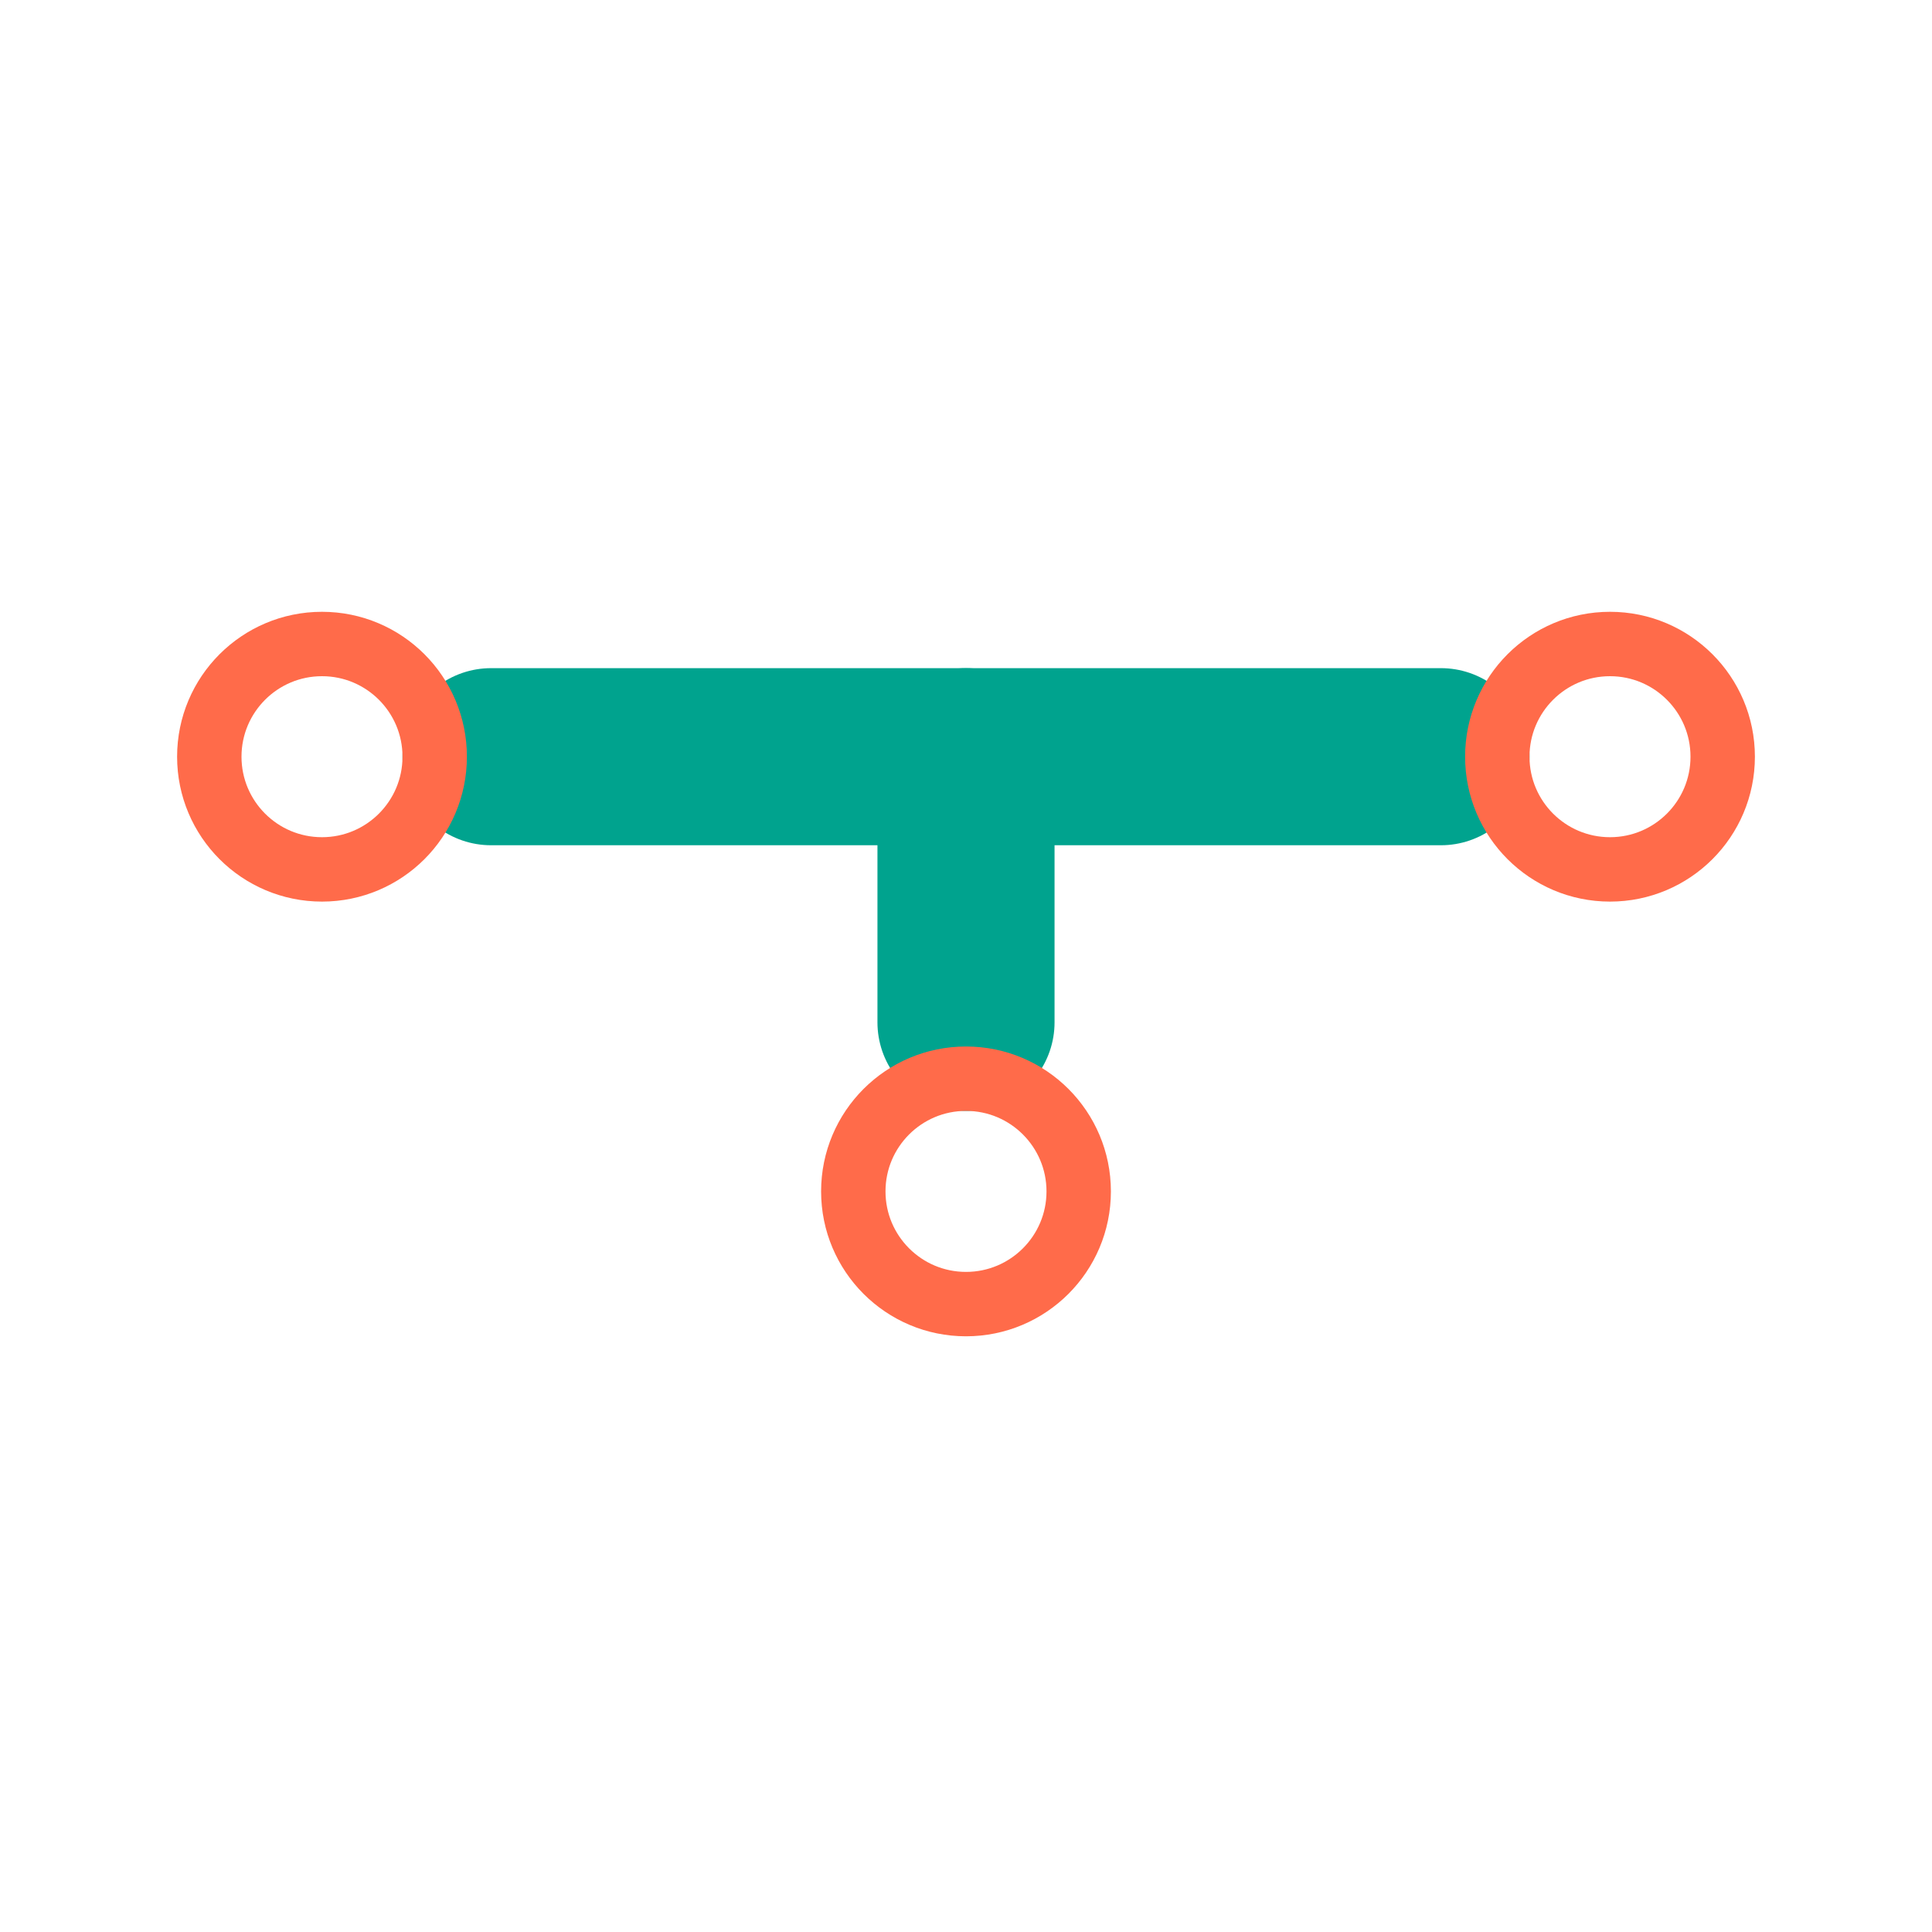
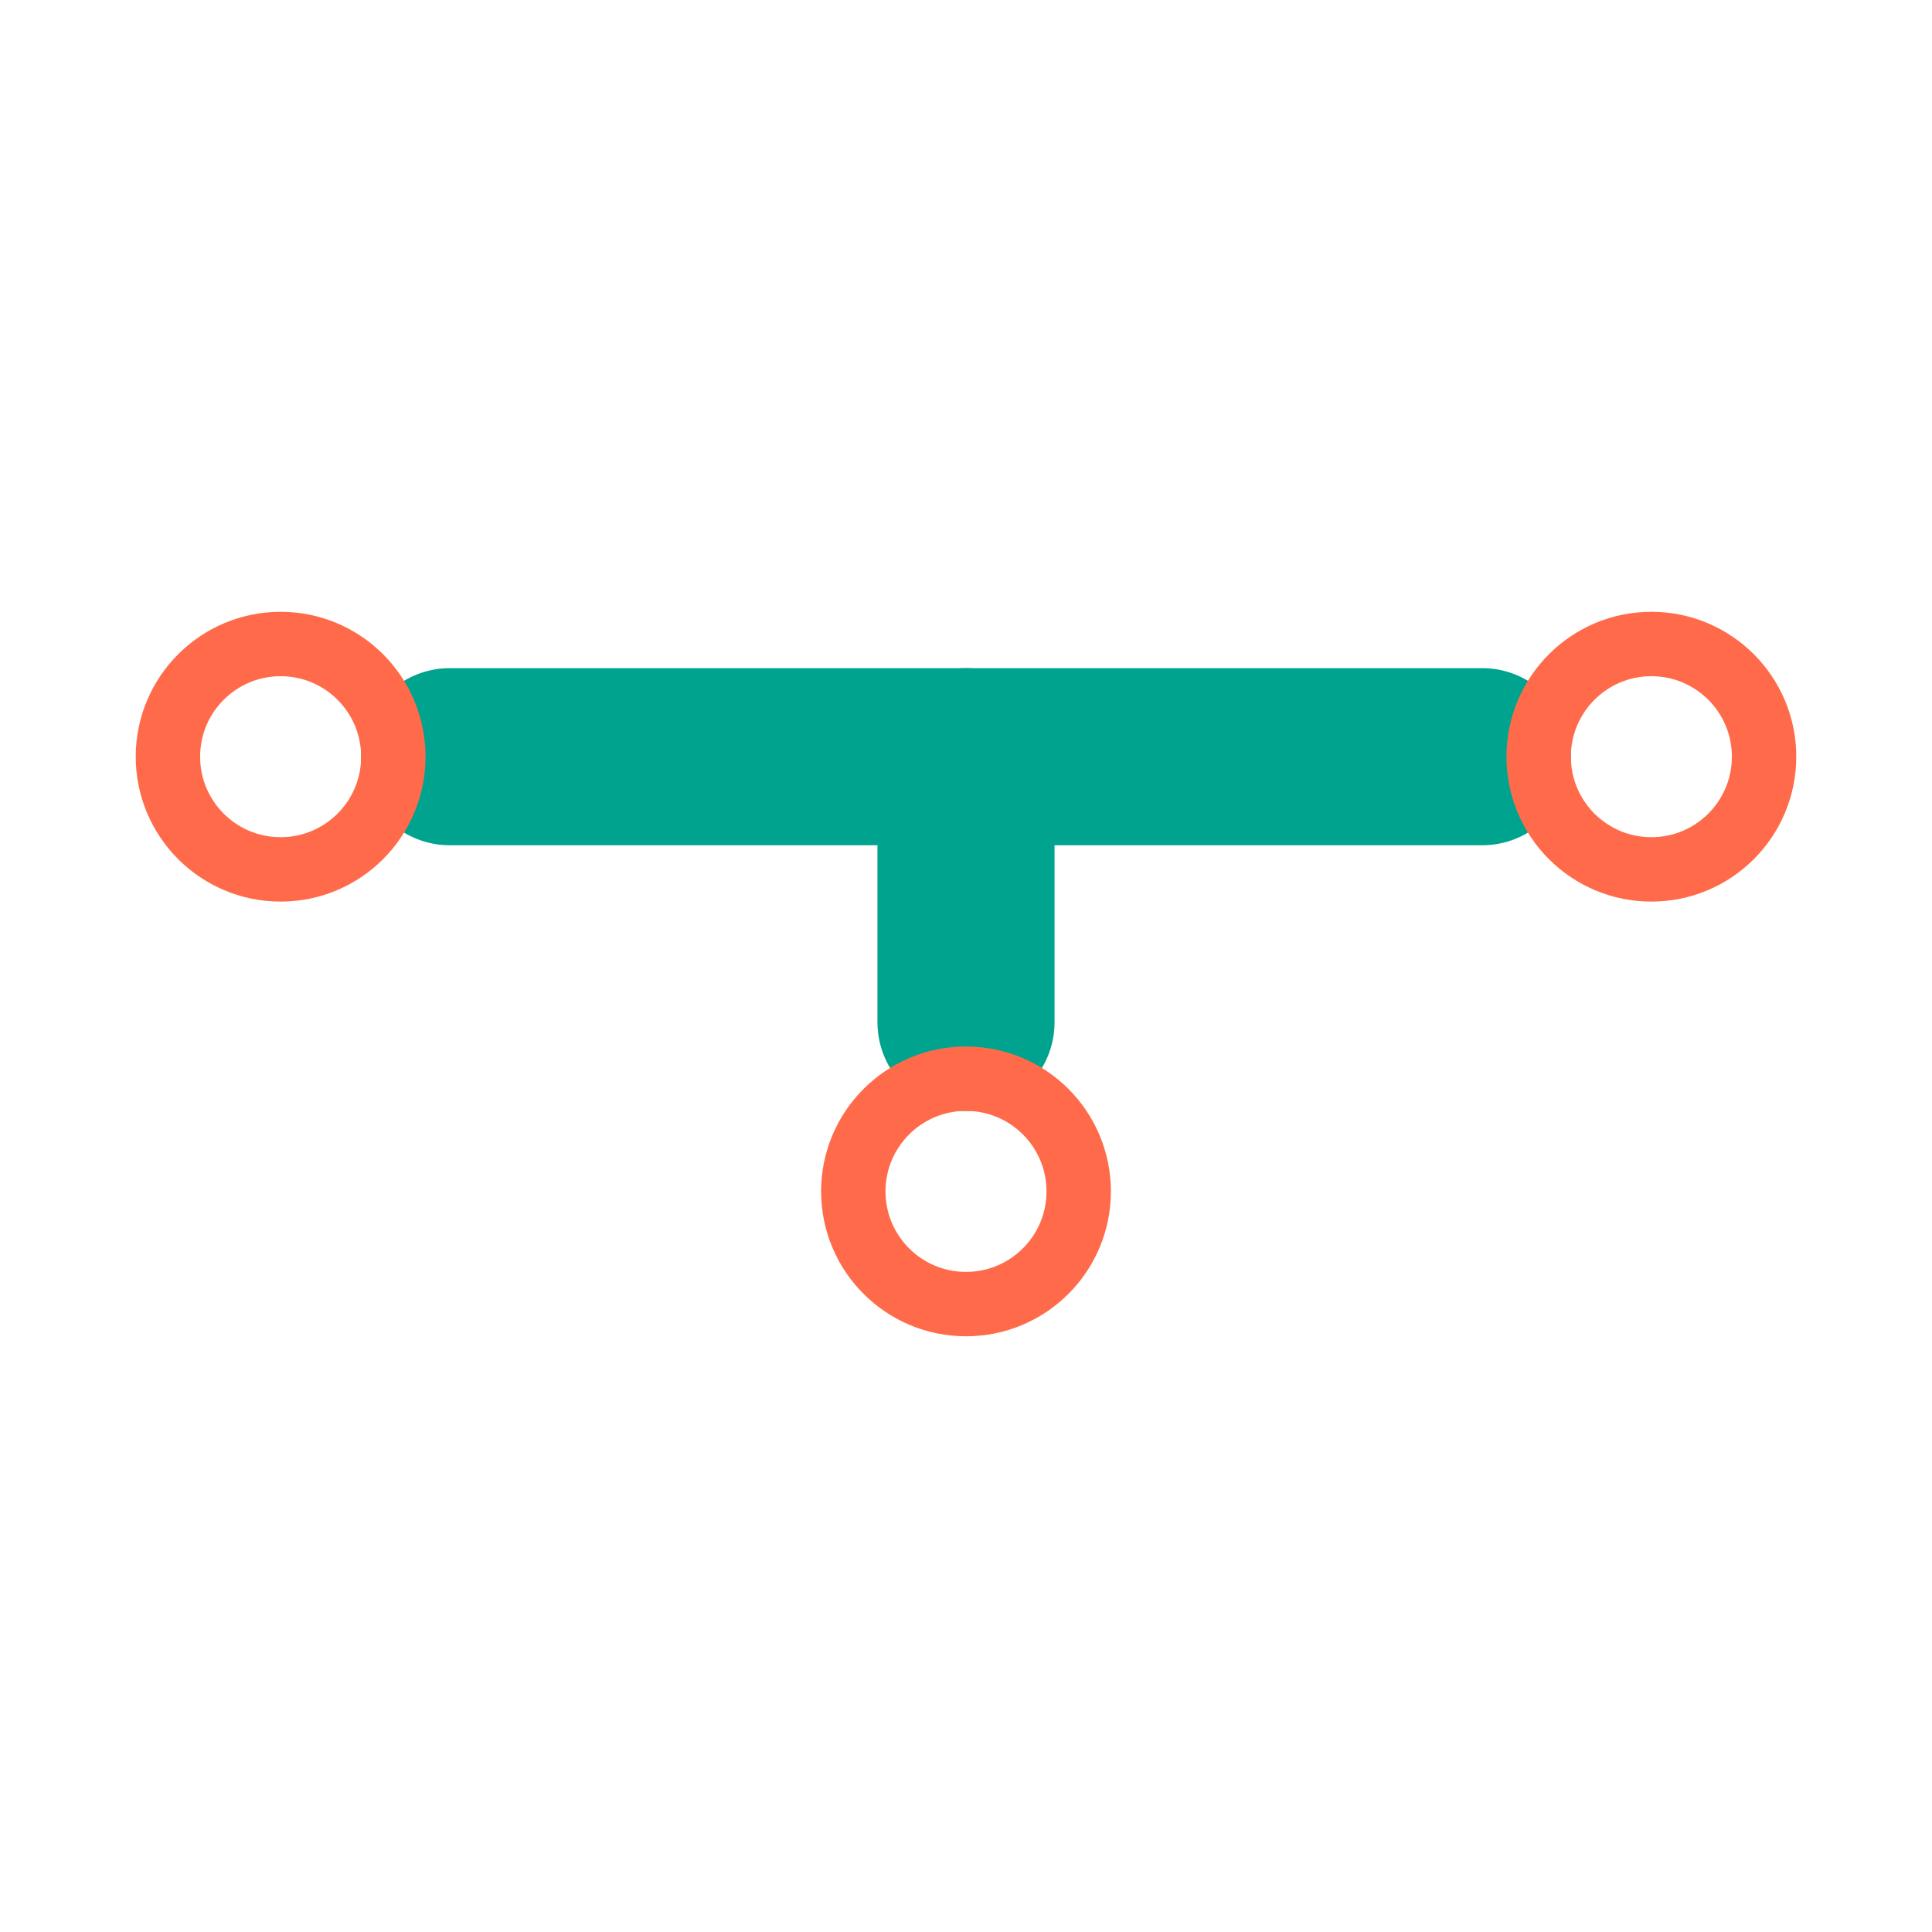
<svg xmlns="http://www.w3.org/2000/svg" viewBox="0 0 240 240" width="240" height="240" role="img" aria-label="TextEDA avatar">
-   <path d="M61.00 94.00 L179.00 94.00" fill="none" stroke="#00A38E" stroke-width="22" stroke-linecap="round" />
+   <path d="M55.86 94.00 L184.14 94.00" fill="none" stroke="#00A38E" stroke-width="22" stroke-linecap="round" />
  <path d="M120.00 94.00 L120.00 127.00" fill="none" stroke="#00A38E" stroke-width="22" stroke-linecap="round" />
-   <circle cx="40" cy="94" r="14" fill="none" stroke="#FF6B4A" stroke-width="8" />
-   <circle cx="200" cy="94" r="14" fill="none" stroke="#FF6B4A" stroke-width="8" />
-   <circle cx="120" cy="148" r="14" fill="none" stroke="#FF6B4A" stroke-width="8" />
+   <circle cx="34.86" cy="94.00" r="14" fill="none" stroke="#FF6B4A" stroke-width="8" />
+   <circle cx="205.14" cy="94.00" r="14" fill="none" stroke="#FF6B4A" stroke-width="8" />
+   <circle cx="120.00" cy="148.00" r="14" fill="none" stroke="#FF6B4A" stroke-width="8" />
</svg>
